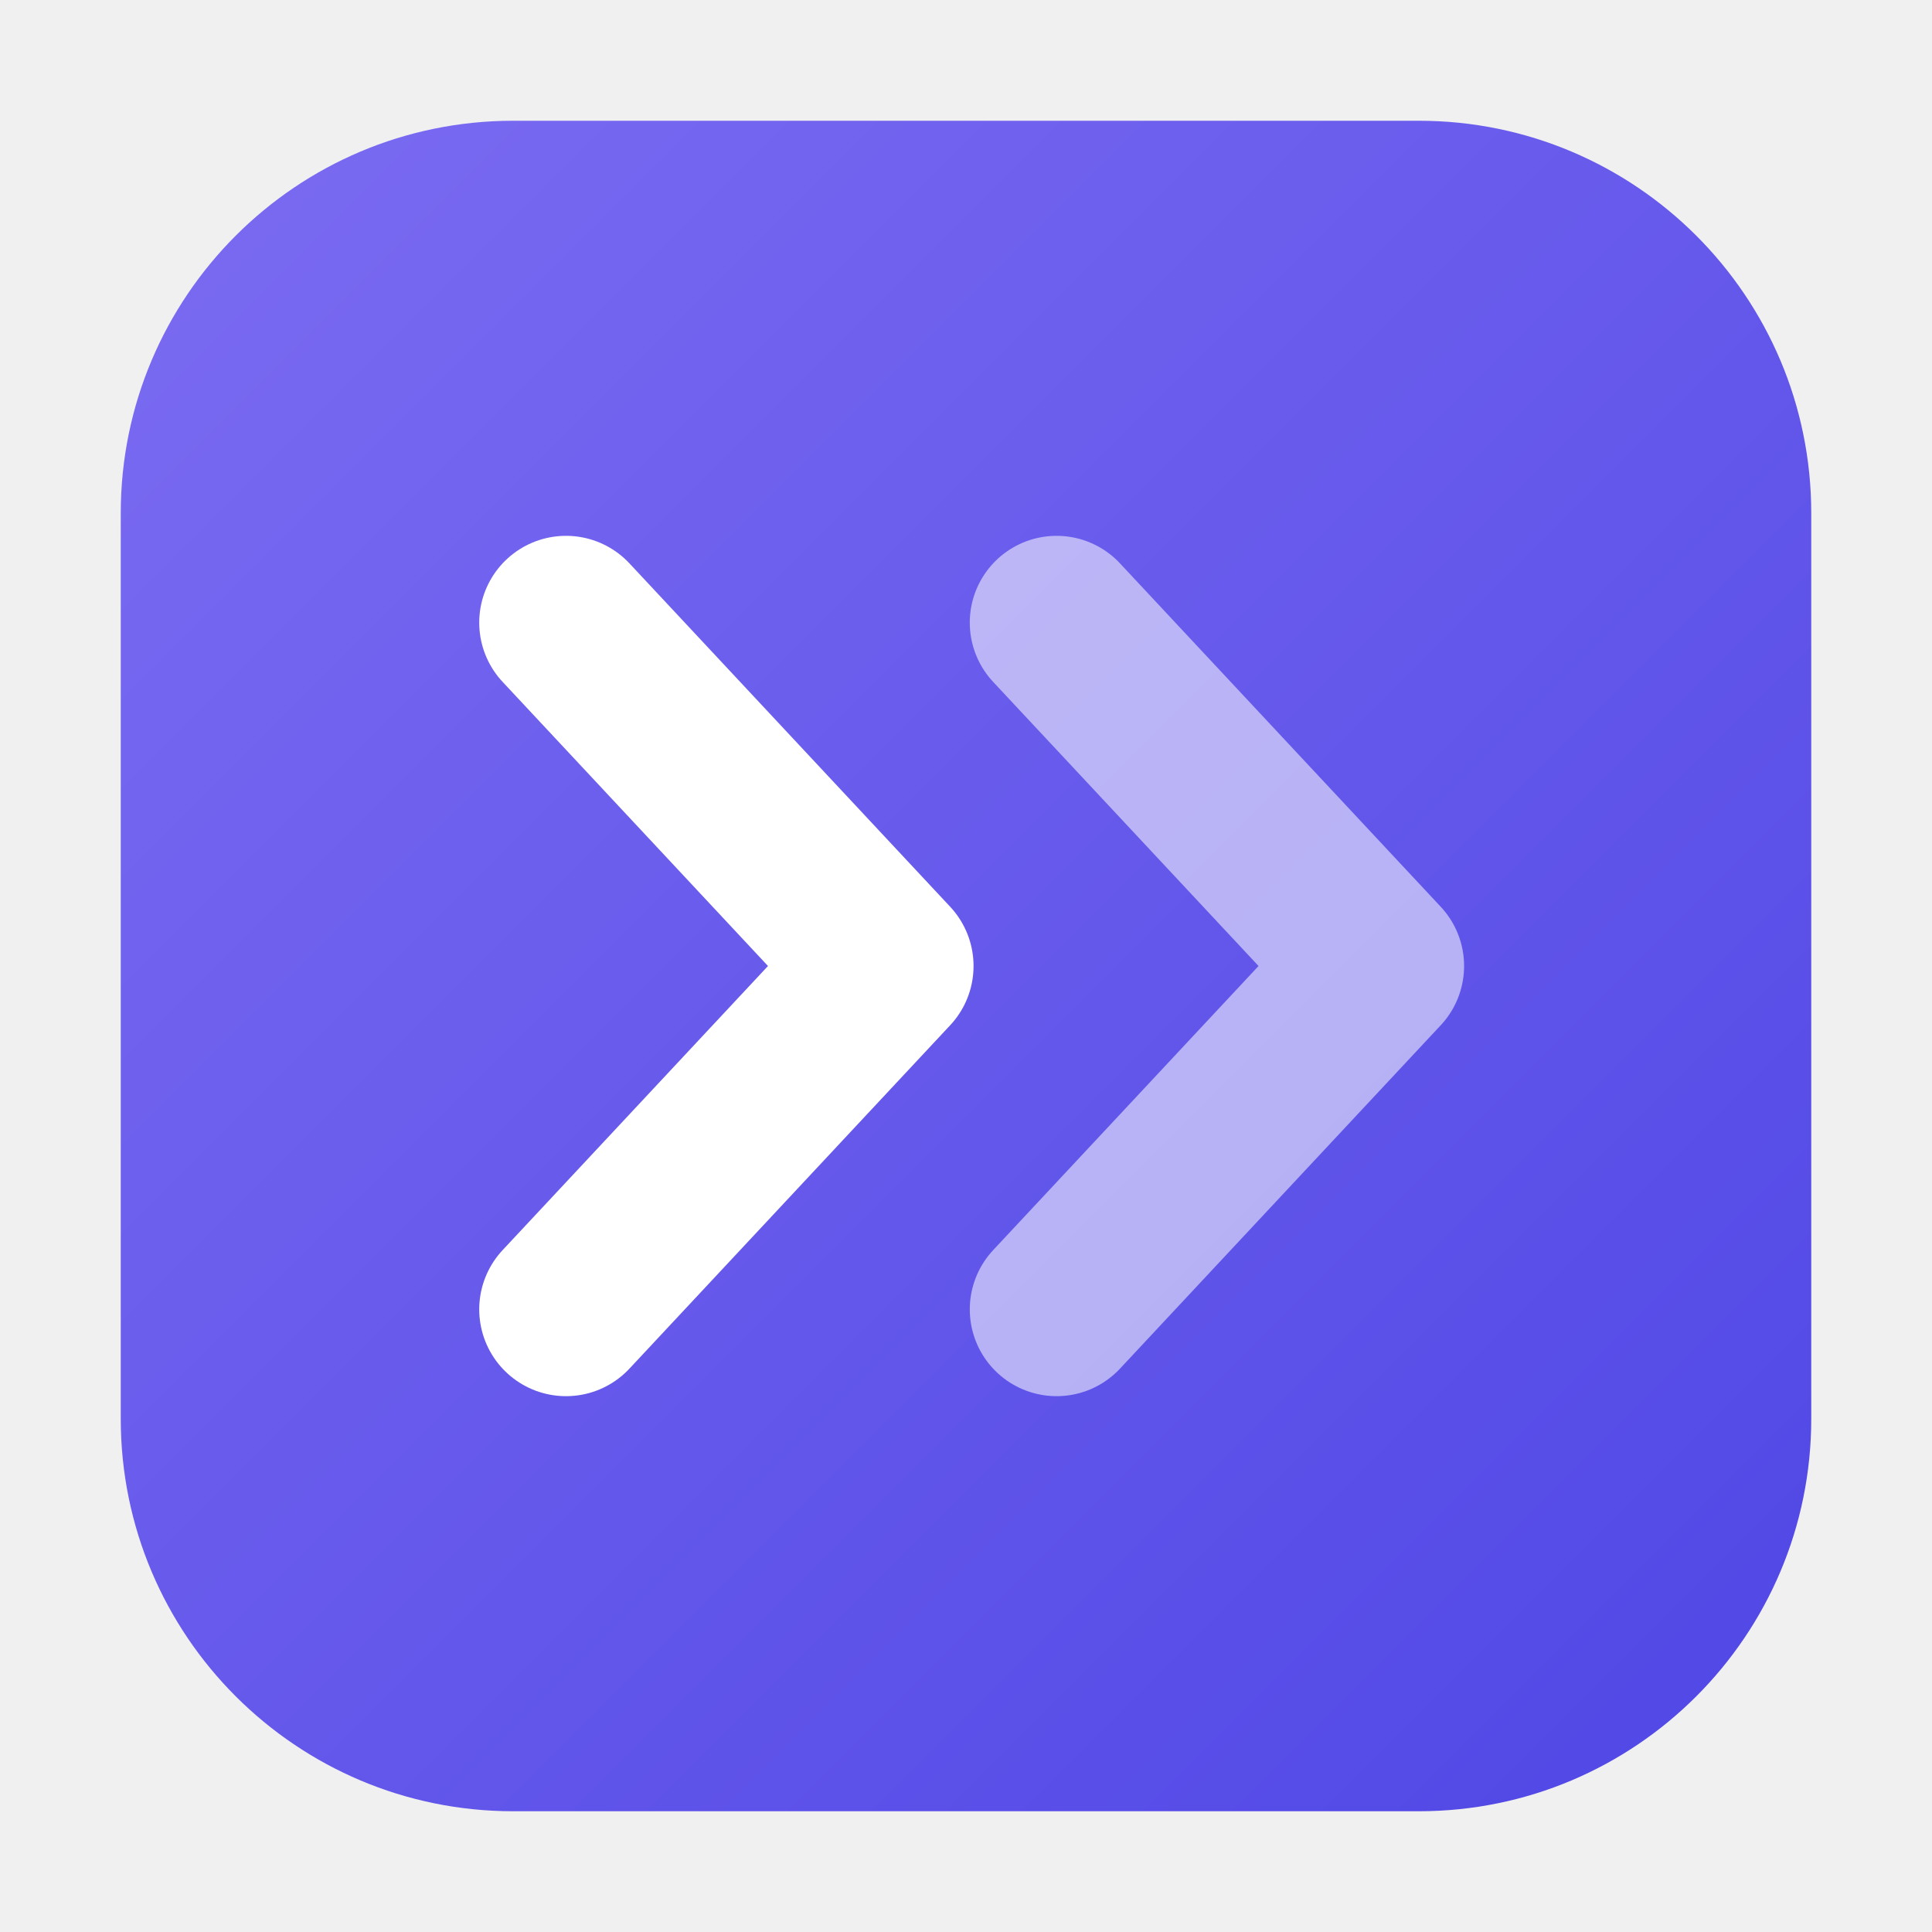
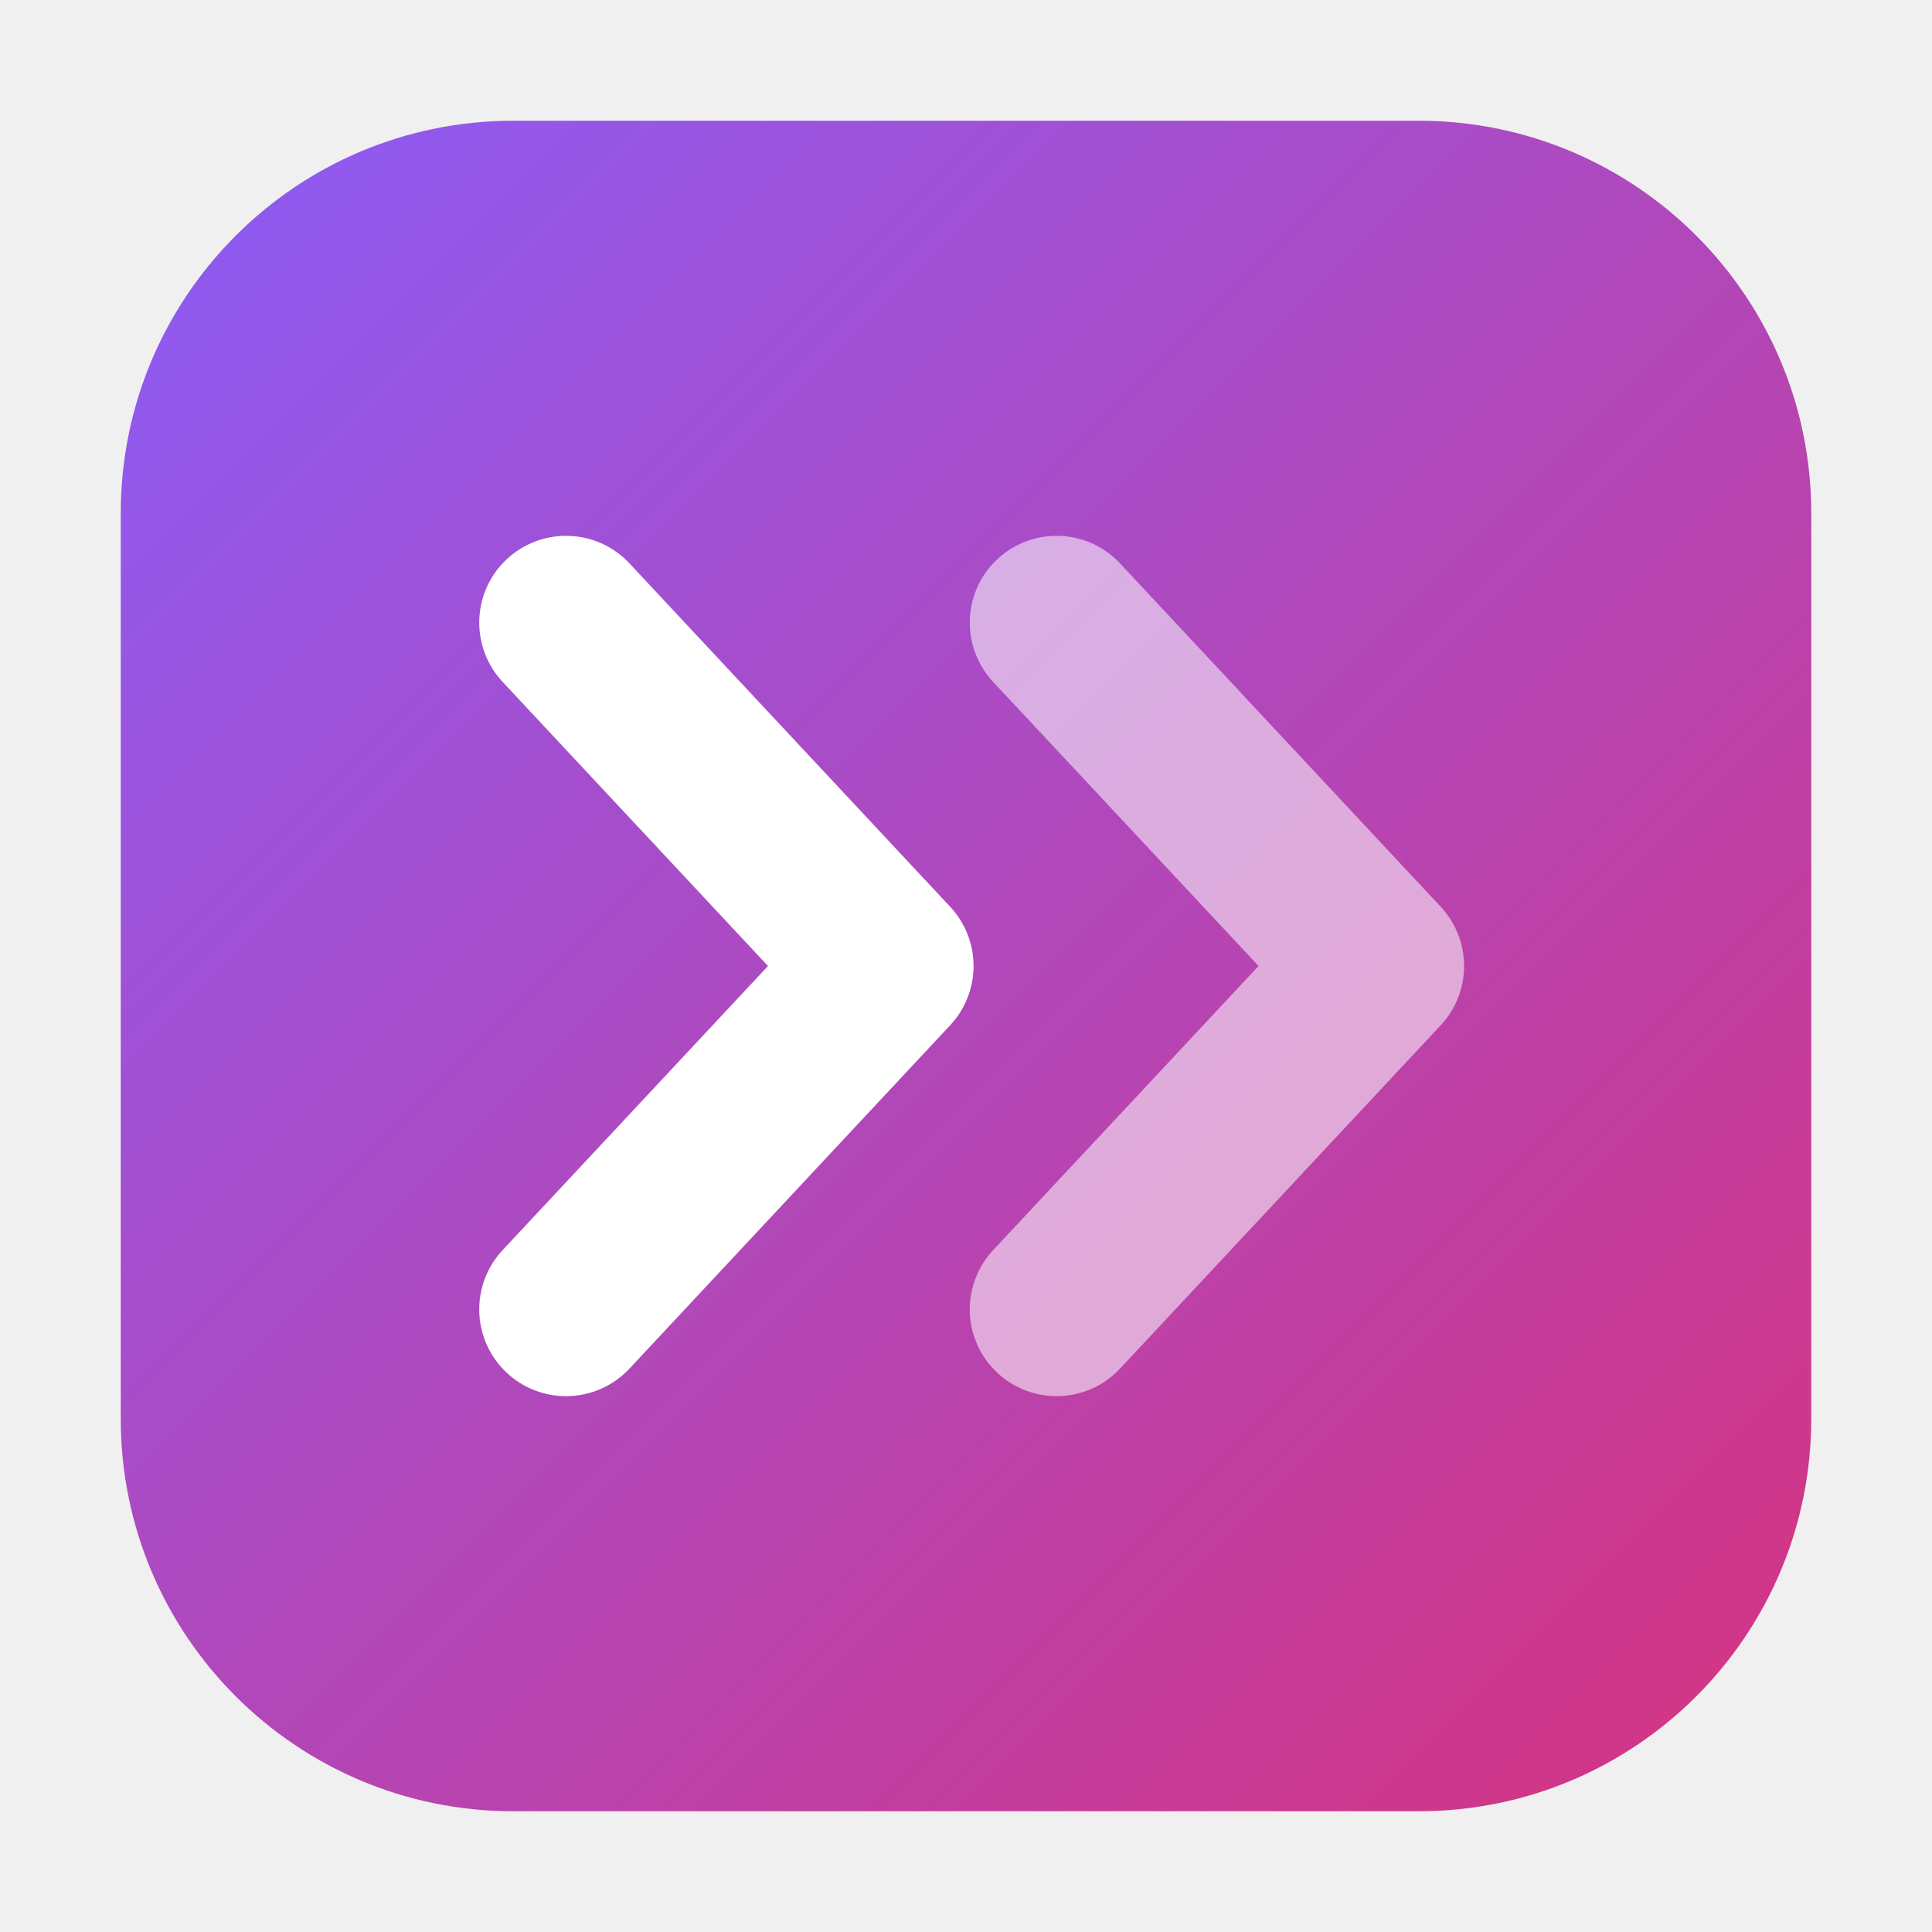
<svg xmlns="http://www.w3.org/2000/svg" viewBox="0 0 1024 1024">
  <defs>
    <linearGradient id="bg" x1="0" y1="0" x2="1" y2="1">
-       <stop offset="0" stop-color="#7c6cf2" />
-       <stop offset="1" stop-color="#4f46e5" />
+       <stop offset="0" stop-color="#8b5cf6" />
+       <stop offset="1" stop-color="#d6337f" />
    </linearGradient>
  </defs>
  <rect x="64" y="64" width="896" height="896" rx="208" fill="url(#bg)" />
  <path d="M300 330 L470 512 L300 694" fill="none" stroke="#ffffff" stroke-width="92" stroke-linecap="round" stroke-linejoin="round" />
  <path d="M560 330 L730 512 L560 694" fill="none" stroke="#ffffff" stroke-opacity="0.55" stroke-width="92" stroke-linecap="round" stroke-linejoin="round" />
</svg>
